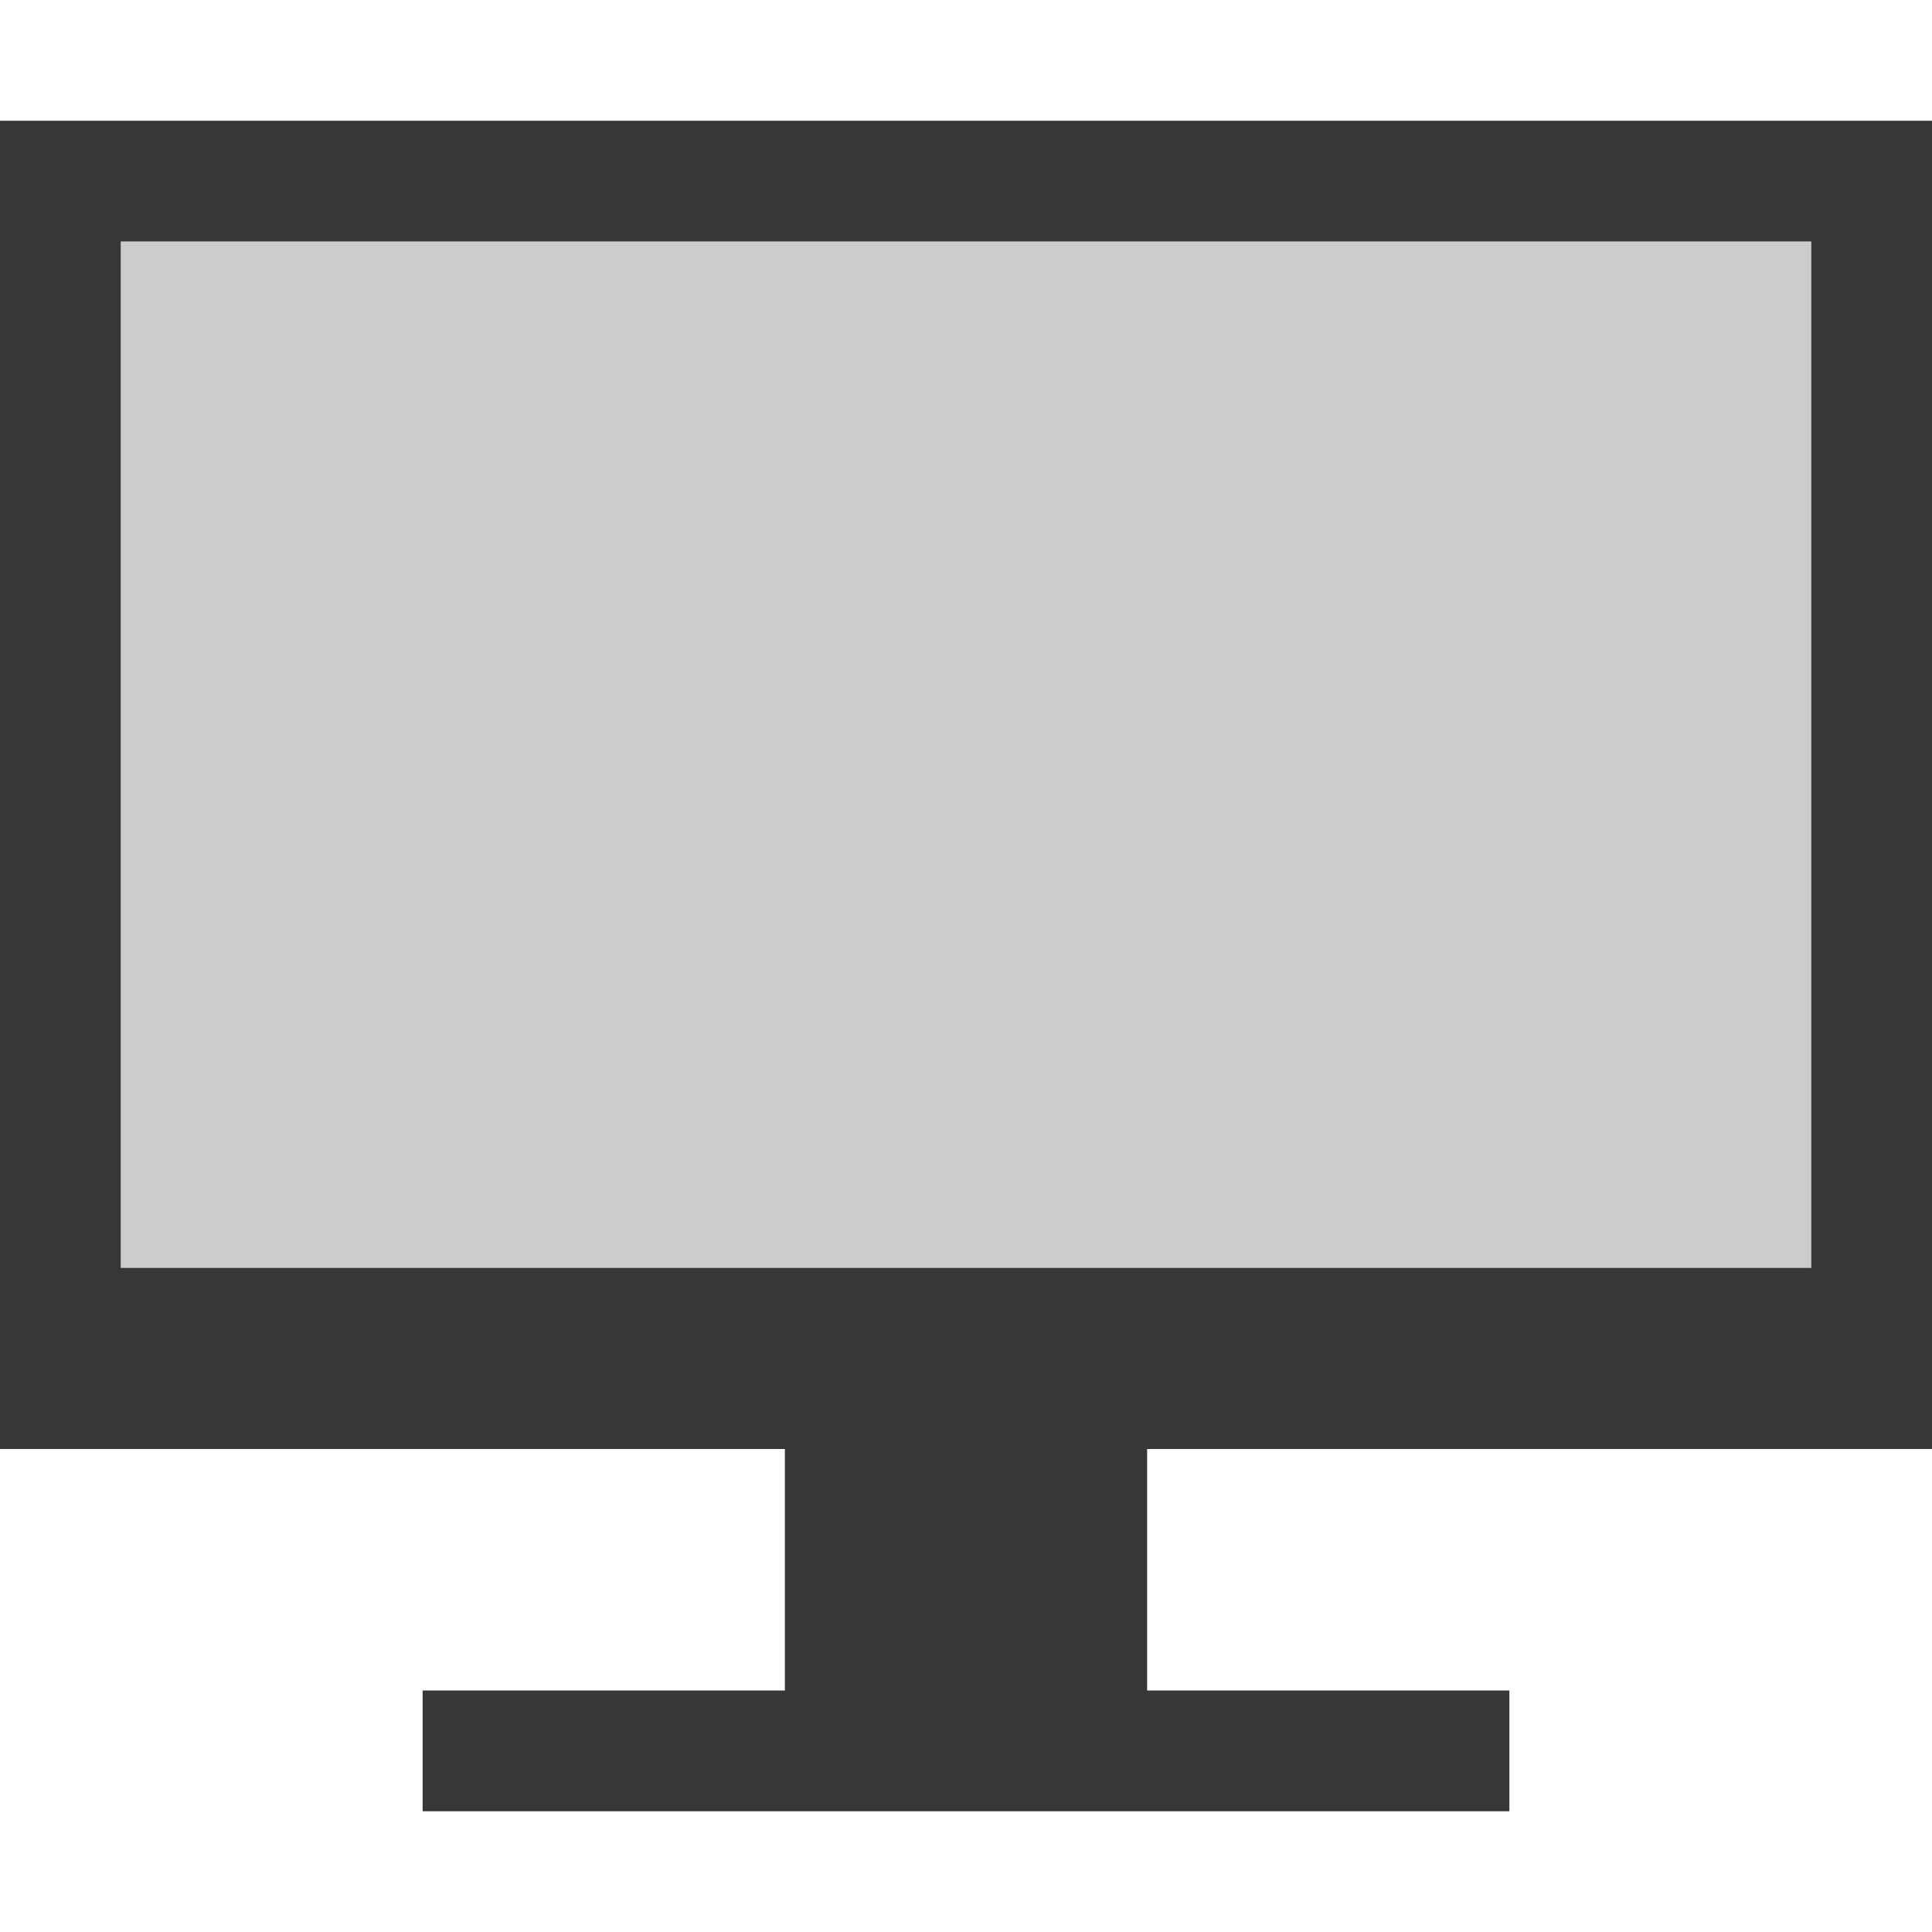
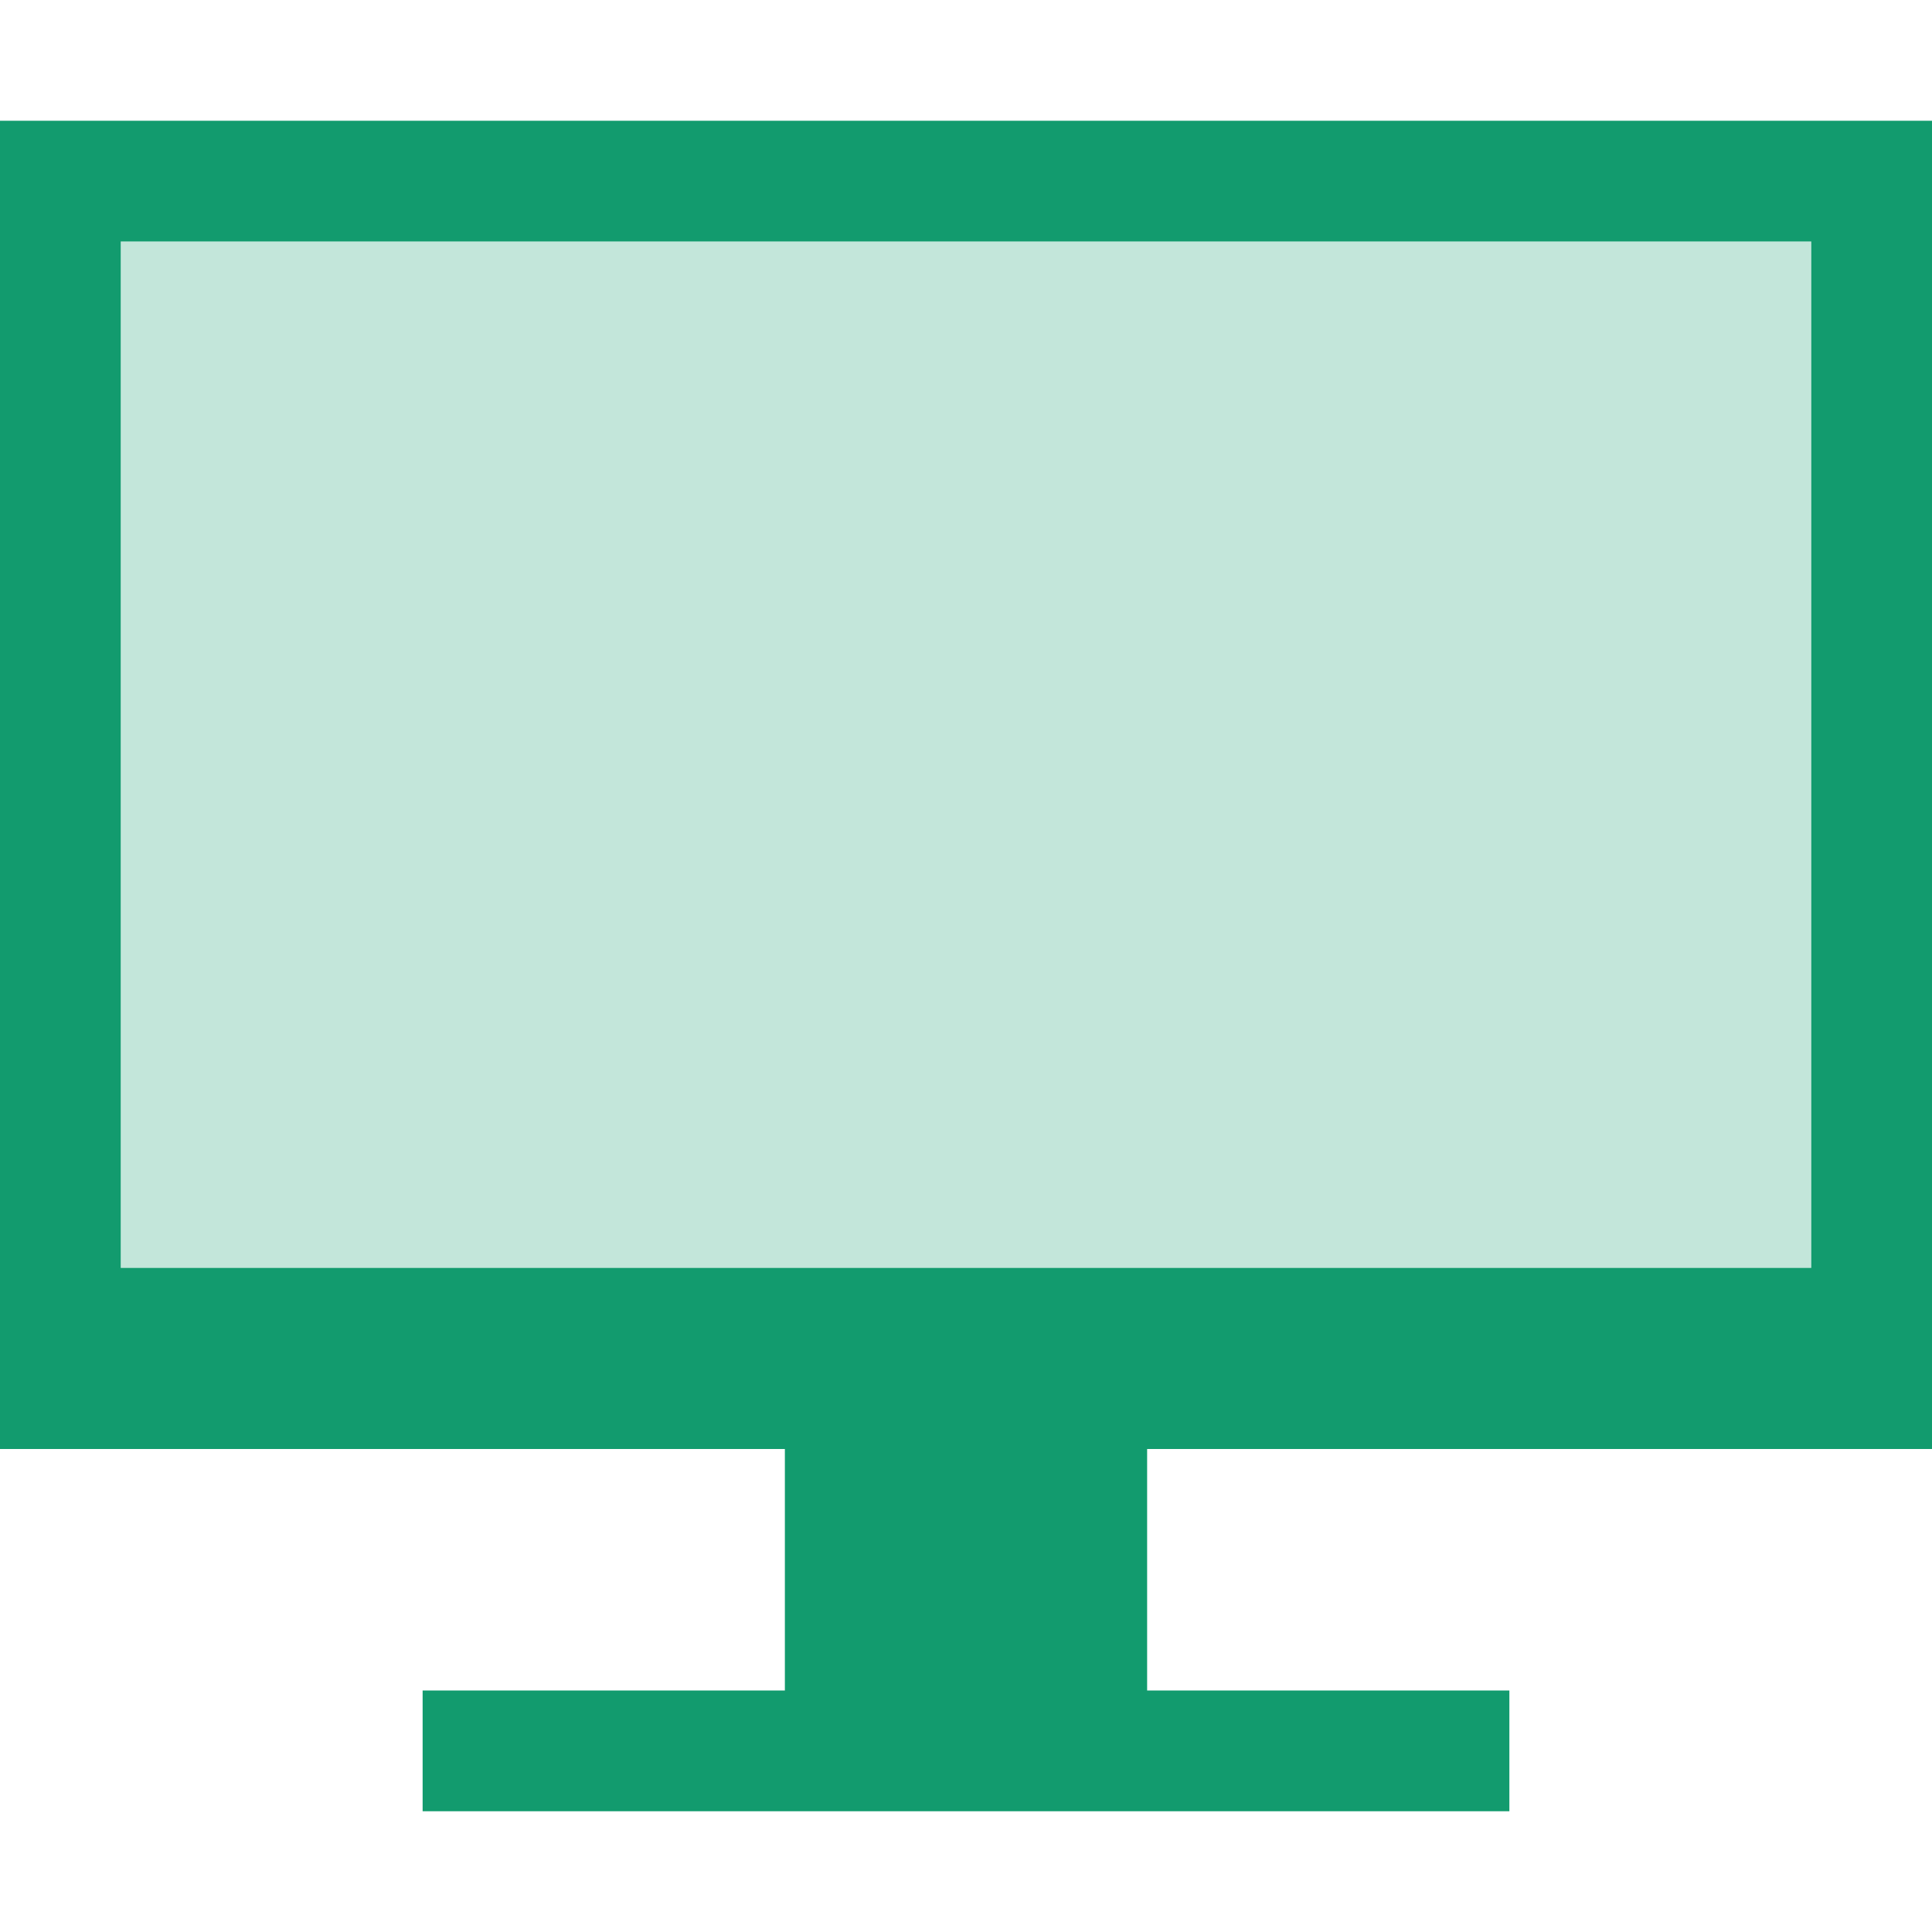
<svg xmlns="http://www.w3.org/2000/svg" xmlns:xlink="http://www.w3.org/1999/xlink" id="svg820" version="1.1" viewBox="0 0 32 32" height="32" width="32">
  <defs id="defs814">
    <linearGradient gradientTransform="matrix(1.25 0 0 1.2 -484.714 468.561)" gradientUnits="userSpaceOnUse" y2="520.798" x2="401.571" y1="535.798" x1="401.571" id="linearGradient4358" xlink:href="#linearGradient4424" />
    <linearGradient id="linearGradient4424">
      <stop style="stop-color:#60a5e7;stop-opacity:0" offset="0" id="stop4426" />
      <stop style="stop-color:#a6f3fb;stop-opacity:.258" offset="1" id="stop4428" />
    </linearGradient>
  </defs>
  <g transform="translate(0 -1090.52)" id="layer1">
-     <path id="rect4319" transform="translate(0 1090.52)" d="M0 2v22h32V2zm2 2h28v17H2z" style="opacity:1;fill:#373737;fill-opacity:1;stroke:none" />
-     <rect y="1113.52" x="13" height="6" width="6" id="rect4321" style="opacity:1;fill:#373737;fill-opacity:1;stroke:none" />
-     <rect y="1118.52" x="7" height="2" width="18" id="rect4323" style="opacity:1;fill:#373737;fill-opacity:1;stroke:none;stroke-width:1.134" />
-     <rect y="1094.52" x="2" height="17" width="28" id="rect1865" style="opacity:1;vector-effect:none;fill:#373737;fill-opacity:.251;stroke:none;stroke-width:2;stroke-linecap:butt;stroke-linejoin:bevel;stroke-miterlimit:4;stroke-dasharray:none;stroke-dashoffset:3.2;stroke-opacity:1" />
+     <path id="rect4319" transform="translate(0 1090.52)" d="M0 2v22h32V2zm2 2h28v17H2z" style="opacity:1;fill:#129b6e;fill-opacity:1;stroke:none" />
+     <rect y="1113.52" x="13" height="6" width="6" id="rect4321" style="opacity:1;fill:#129b6e;fill-opacity:1;stroke:none" />
+     <rect y="1118.52" x="7" height="2" width="18" id="rect4323" style="opacity:1;fill:#129b6e;fill-opacity:1;stroke:none;stroke-width:1.134" />
+     <rect y="1094.52" x="2" height="17" width="28" id="rect1865" style="opacity:1;vector-effect:none;fill:#129b6e;fill-opacity:.251;stroke:none;stroke-width:2;stroke-linecap:butt;stroke-linejoin:bevel;stroke-miterlimit:4;stroke-dasharray:none;stroke-dashoffset:3.2;stroke-opacity:1" />
  </g>
</svg>
